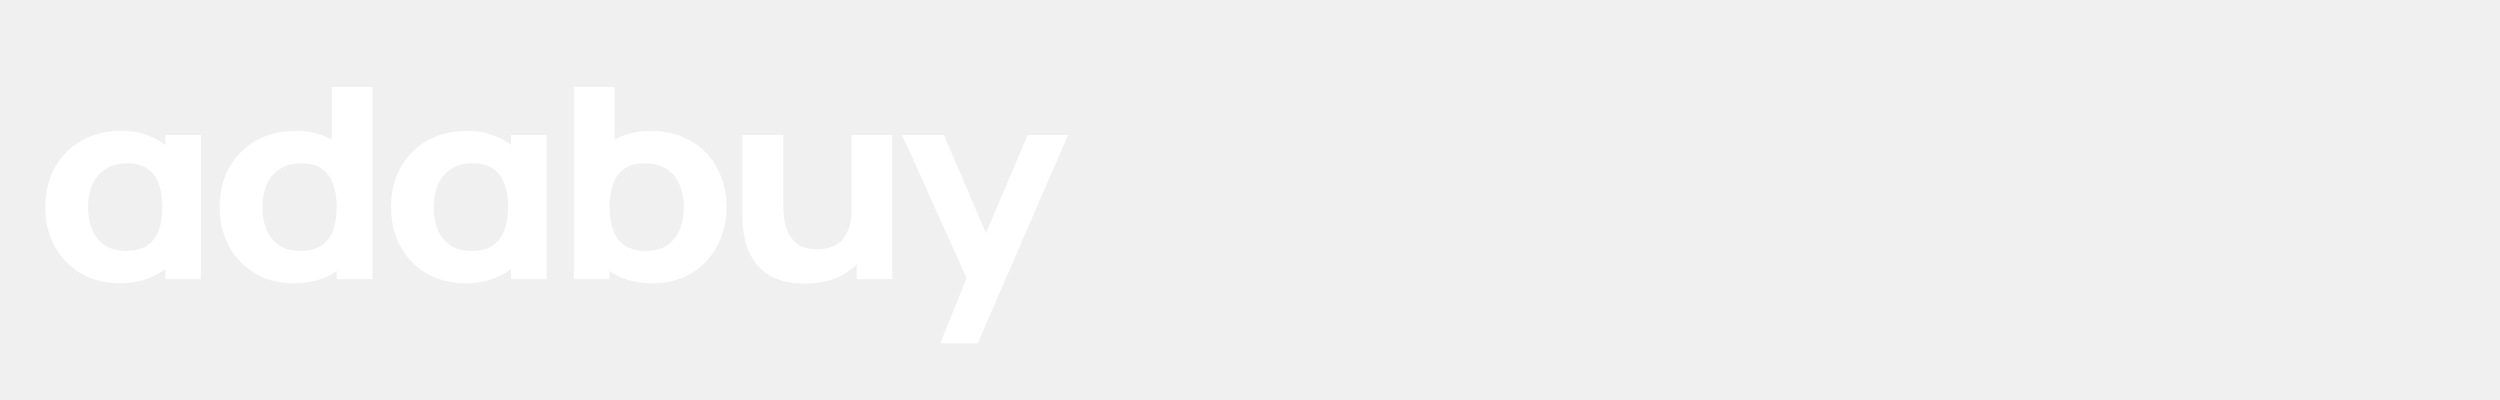
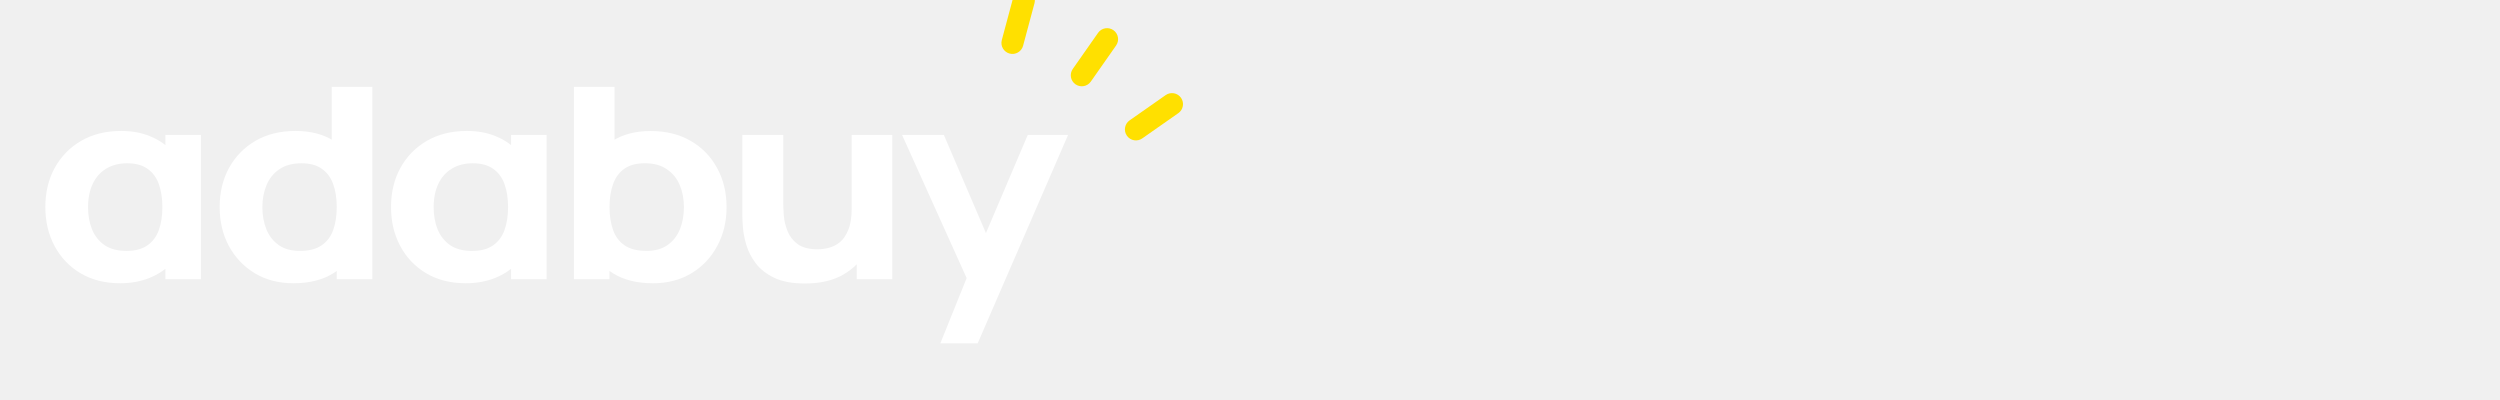
<svg xmlns="http://www.w3.org/2000/svg" width="250" height="40" viewBox="0 0 66.146 10.583" version="1.1" id="svg5">
  <defs id="defs2" />
  <g id="layer1">
-     <rect style="fill:none;fill-rule:evenodd;stroke-width:0.089" id="rect31" width="66.146" height="10.583" x="0" y="0" />
    <g aria-label="αdαbuy" transform="scale(1.053237,0.9494543)" id="text2" style="font-size:11.031px;font-family:Manrope;-inkscape-font-specification:Manrope;letter-spacing:-0.517px;fill:#ffffff;stroke:#ff9a00;stroke-width:0;stroke-linecap:round;stroke-linejoin:round;paint-order:stroke fill markers">
      <path d="m 3.016,7.893 q -0.57,0 -0.994,-0.279 Q 1.601,7.334 1.37,6.854 1.139,6.374 1.139,5.771 q 0,-0.614 0.235,-1.091 0.238,-0.48 0.666,-0.756 0.428,-0.275 1.005,-0.275 0.402,0 0.719,0.145 0.316,0.141 0.54,0.398 L 4.155,4.378 V 3.76 H 5.048 V 7.781 H 4.155 V 7.156 l 0.149,0.186 Q 4.08,7.599 3.749,7.748 3.418,7.893 3.016,7.893 Z M 3.179,6.992 q 0.324,0 0.521,-0.153 0.201,-0.153 0.29,-0.428 0.089,-0.275 0.089,-0.64 0,-0.365 -0.089,-0.64 Q 3.902,4.855 3.704,4.702 3.511,4.55 3.194,4.55 2.889,4.55 2.669,4.699 2.45,4.844 2.331,5.119 2.212,5.395 2.212,5.778 q 0,0.331 0.097,0.607 0.101,0.275 0.313,0.443 0.216,0.164 0.558,0.164 z" style="-inkscape-font-specification:'Manrope Ultra-Bold';fill:#ffffff;stroke:none;stroke-width:0" id="path12645" />
      <path d="m 7.372,7.893 q -0.555,0 -0.972,-0.279 Q 5.984,7.334 5.749,6.854 5.518,6.374 5.518,5.771 q 0,-0.614 0.235,-1.091 0.238,-0.48 0.666,-0.756 0.428,-0.275 1.005,-0.275 0.573,0 0.964,0.279 0.391,0.279 0.592,0.759 0.201,0.48 0.201,1.083 0,0.603 -0.205,1.083 Q 8.776,7.334 8.374,7.614 7.972,7.893 7.372,7.893 Z M 7.536,6.992 q 0.339,0 0.54,-0.153 0.205,-0.153 0.294,-0.428 0.089,-0.275 0.089,-0.64 0,-0.365 -0.089,-0.64 Q 8.281,4.855 8.083,4.702 7.89,4.55 7.573,4.55 q -0.339,0 -0.558,0.168 -0.216,0.164 -0.32,0.443 -0.104,0.275 -0.104,0.611 0,0.339 0.101,0.618 Q 6.792,6.664 7,6.828 7.208,6.992 7.536,6.992 Z M 8.459,7.781 V 5.026 H 8.333 V 2.42 H 9.353 v 5.361 z" style="-inkscape-font-specification:'Manrope Ultra-Bold';fill:#ffffff;stroke:none;stroke-width:0" id="path12647" />
      <path d="m 11.699,7.893 q -0.57,0 -0.994,-0.279 Q 10.284,7.334 10.054,6.854 9.823,6.374 9.823,5.771 q 0,-0.614 0.235,-1.091 0.238,-0.48 0.666,-0.756 0.428,-0.275 1.005,-0.275 0.402,0 0.719,0.145 0.316,0.141 0.54,0.398 L 12.838,4.378 V 3.76 h 0.893 V 7.781 H 12.838 V 7.156 l 0.149,0.186 q -0.223,0.257 -0.555,0.406 -0.331,0.145 -0.733,0.145 z m 0.164,-0.901 q 0.324,0 0.521,-0.153 0.201,-0.153 0.29,-0.428 0.089,-0.275 0.089,-0.64 0,-0.365 -0.089,-0.64 -0.089,-0.275 -0.287,-0.428 -0.194,-0.153 -0.51,-0.153 -0.305,0 -0.525,0.149 -0.22,0.145 -0.339,0.421 -0.119,0.275 -0.119,0.659 0,0.331 0.097,0.607 0.101,0.275 0.313,0.443 0.216,0.164 0.558,0.164 z" style="-inkscape-font-specification:'Manrope Ultra-Bold';fill:#ffffff;stroke:none;stroke-width:0" id="path12649" />
      <path d="m 16.398,7.893 q -0.599,0 -1.001,-0.279 -0.402,-0.279 -0.607,-0.759 -0.201,-0.48 -0.201,-1.083 0,-0.603 0.201,-1.083 0.201,-0.48 0.592,-0.759 0.391,-0.279 0.964,-0.279 0.577,0 1.005,0.275 0.428,0.275 0.663,0.756 0.238,0.477 0.238,1.091 0,0.603 -0.235,1.083 -0.231,0.48 -0.648,0.759 -0.417,0.279 -0.972,0.279 z M 14.418,7.781 V 2.42 h 1.02 v 2.606 h -0.127 v 2.755 z m 1.817,-0.789 q 0.328,0 0.536,-0.164 0.208,-0.164 0.309,-0.439 0.101,-0.279 0.101,-0.618 0,-0.335 -0.104,-0.611 -0.104,-0.279 -0.324,-0.443 -0.216,-0.168 -0.555,-0.168 -0.316,0 -0.514,0.153 -0.194,0.153 -0.283,0.428 -0.089,0.275 -0.089,0.64 0,0.365 0.089,0.64 0.089,0.275 0.29,0.428 0.205,0.153 0.544,0.153 z" style="-inkscape-font-specification:'Manrope Ultra-Bold';fill:#ffffff;stroke:none;stroke-width:0" id="path12651" />
      <path d="m 20.219,7.9 q -0.473,0 -0.771,-0.16 Q 19.15,7.58 18.983,7.334 18.819,7.089 18.748,6.824 18.678,6.556 18.663,6.337 18.648,6.117 18.648,6.016 V 3.76 h 1.028 v 1.899 q 0,0.138 0.015,0.354 0.015,0.212 0.093,0.428 0.078,0.216 0.253,0.361 0.179,0.145 0.503,0.145 0.13,0 0.279,-0.041 0.149,-0.041 0.279,-0.156 0.13,-0.119 0.212,-0.346 0.086,-0.231 0.086,-0.603 l 0.581,0.275 q 0,0.477 -0.194,0.893 Q 21.589,7.386 21.198,7.643 20.811,7.9 20.219,7.9 Z m 1.303,-0.119 V 6.448 H 21.395 V 3.76 h 1.02 v 4.021 z" style="-inkscape-font-specification:'Manrope Ultra-Bold';fill:#ffffff;stroke:none;stroke-width:0" id="path12653" />
      <path d="m 23.622,9.568 0.774,-2.129 0.015,0.625 -1.75,-4.304 h 1.05 l 1.176,3.045 h -0.238 l 1.169,-3.045 h 1.013 l -2.271,5.808 z" style="-inkscape-font-specification:'Manrope Ultra-Bold';fill:#ffffff;stroke:none;stroke-width:0" id="path12655" />
    </g>
+     <path style="fill:#ffe000;fill-opacity:1;stroke-width:0.073" d="M 31.177,2.993 30.222,3.662 A 0.291,0.291 0 0 1 29.887,3.185 l 0.955,-0.669 a 0.291,0.291 0 1 1 0.334,0.478 z" id="path1420" />
+     <path style="fill:#ffe000;fill-opacity:1;stroke-width:0.073" d="M 28.384,1.824 29.053,0.869 A 0.291,0.291 0 1 1 29.53,1.204 L 28.861,2.159 A 0.291,0.291 0 0 1 28.384,1.824 Z" id="path1418" />
+     <path style="fill:#ffe000;fill-opacity:1;stroke-width:0.073" d="m 26.506,1.06 0.302,-1.126 a 0.291,0.291 0 1 1 0.563,0.151 l -0.302,1.126 A 0.291,0.291 0 1 1 26.506,1.06 Z" id="path1416" />
  </g>
</svg>
